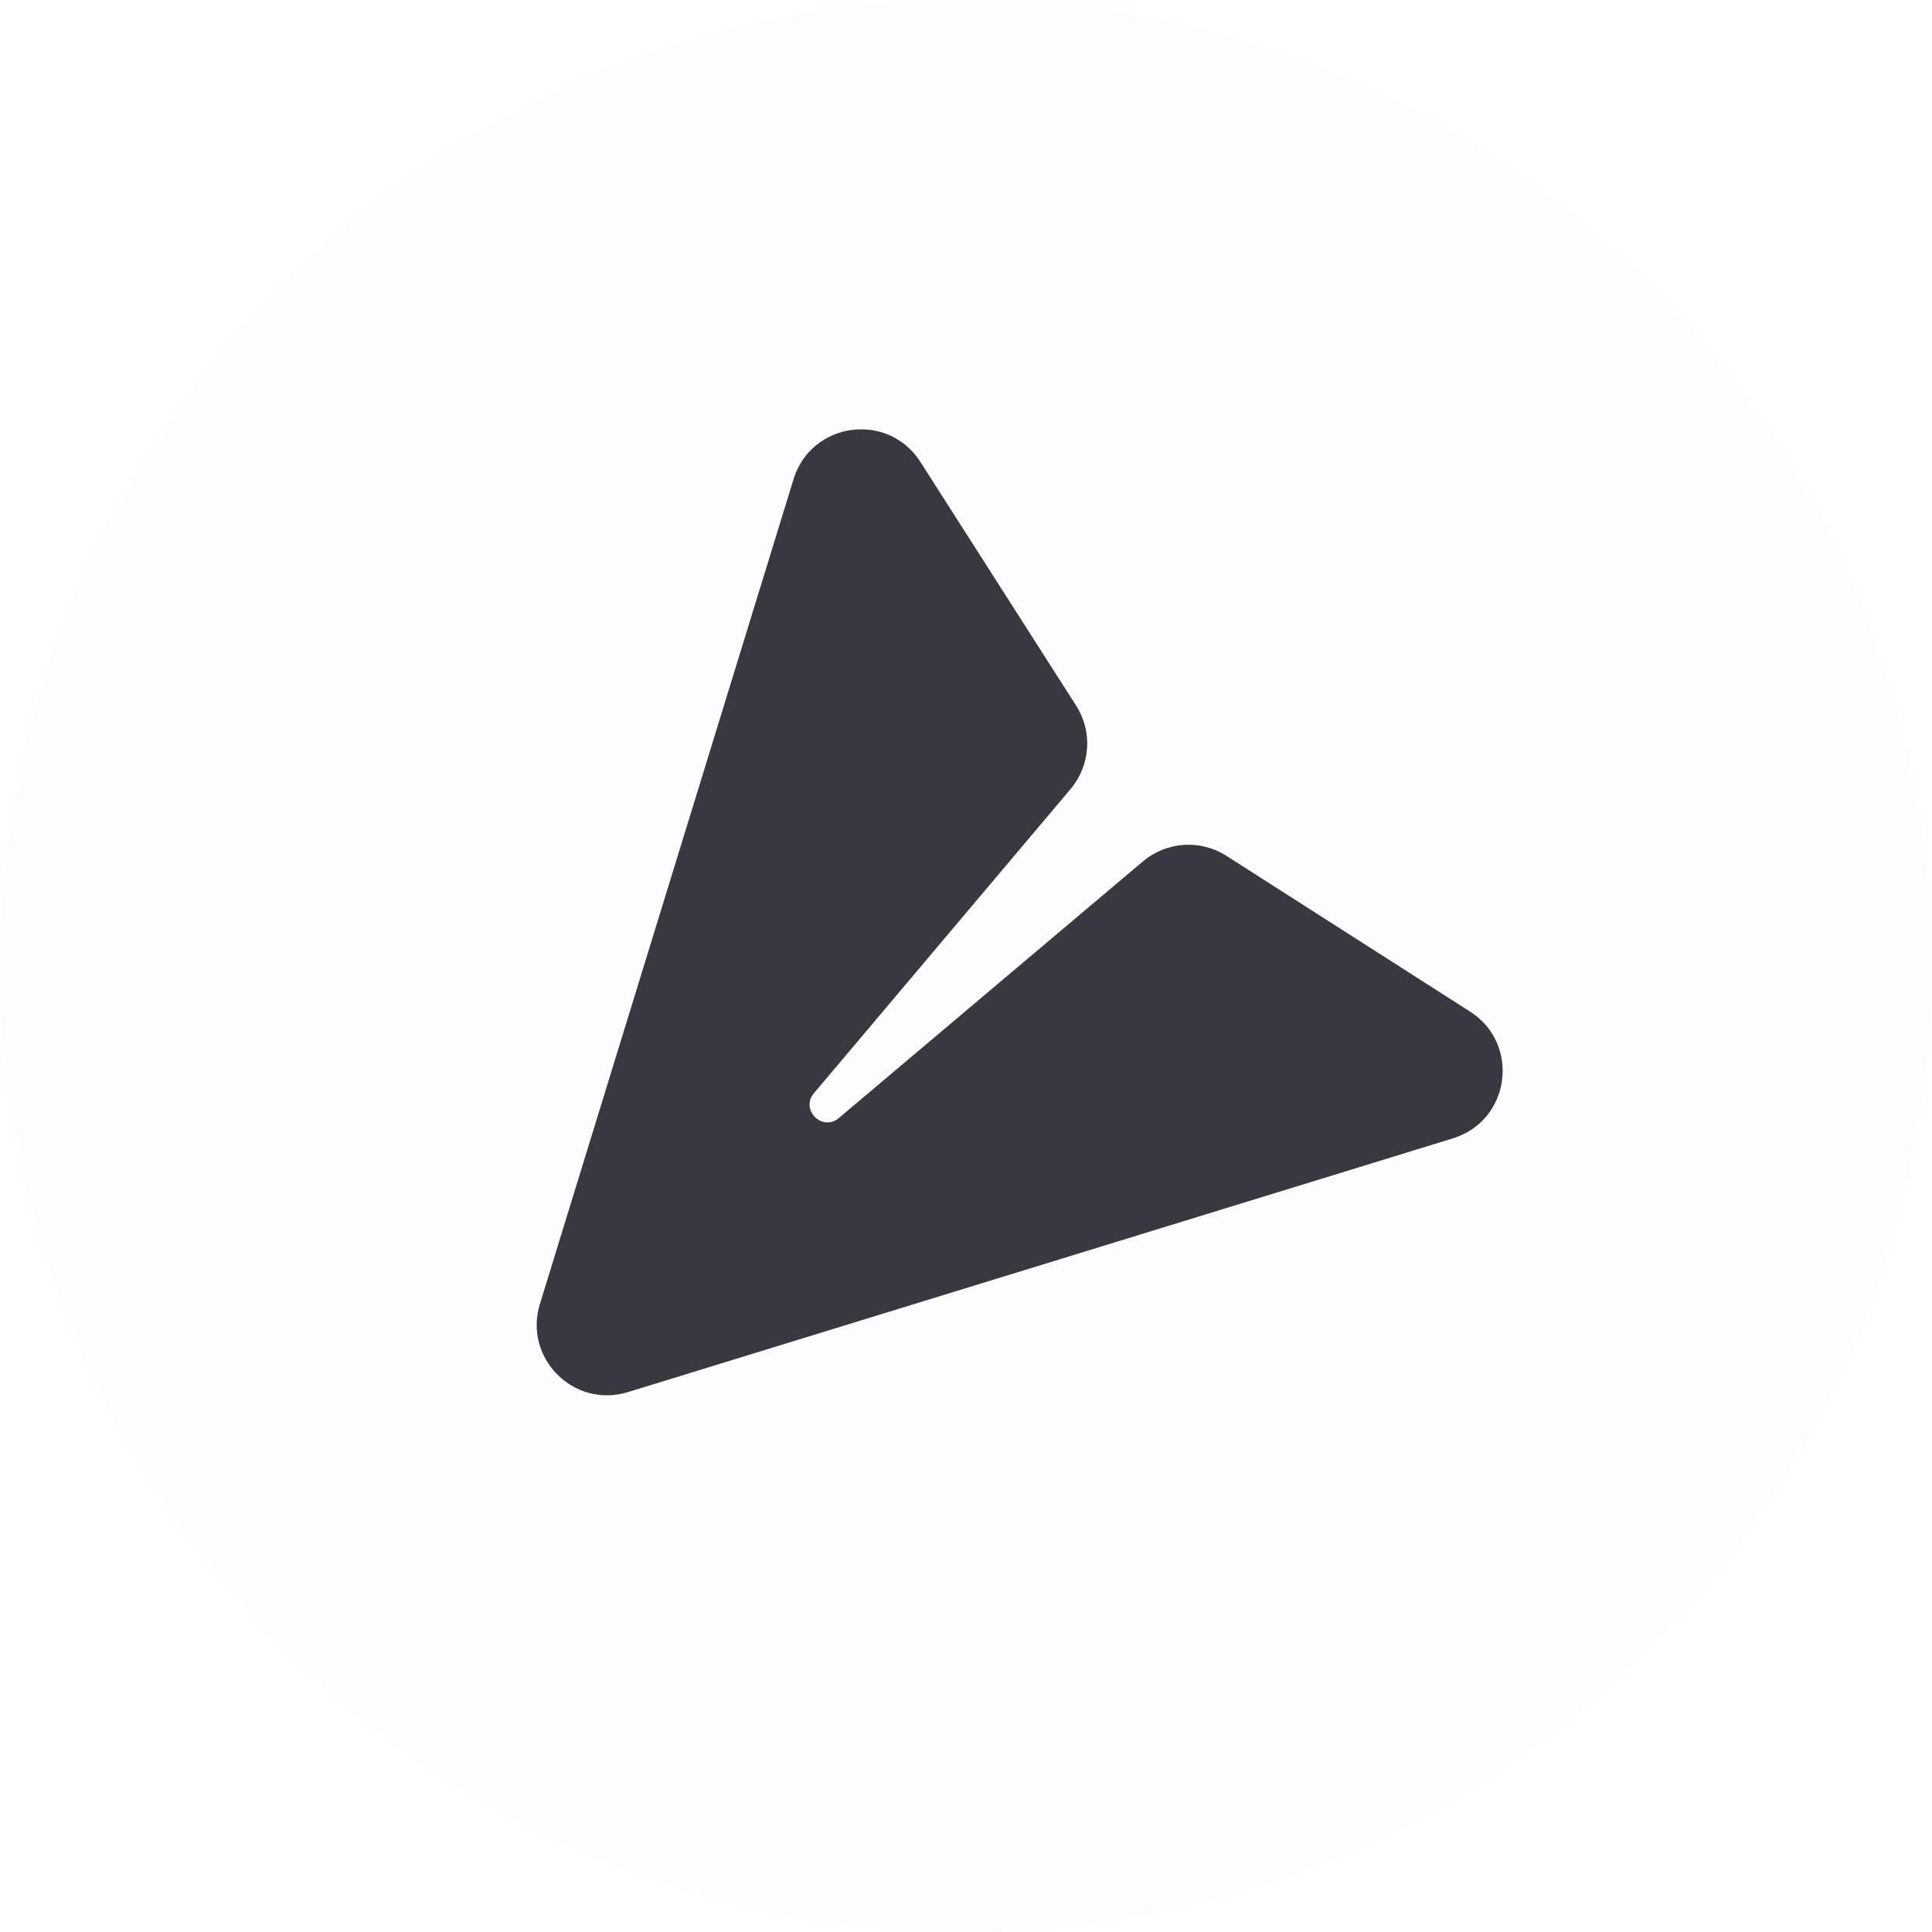
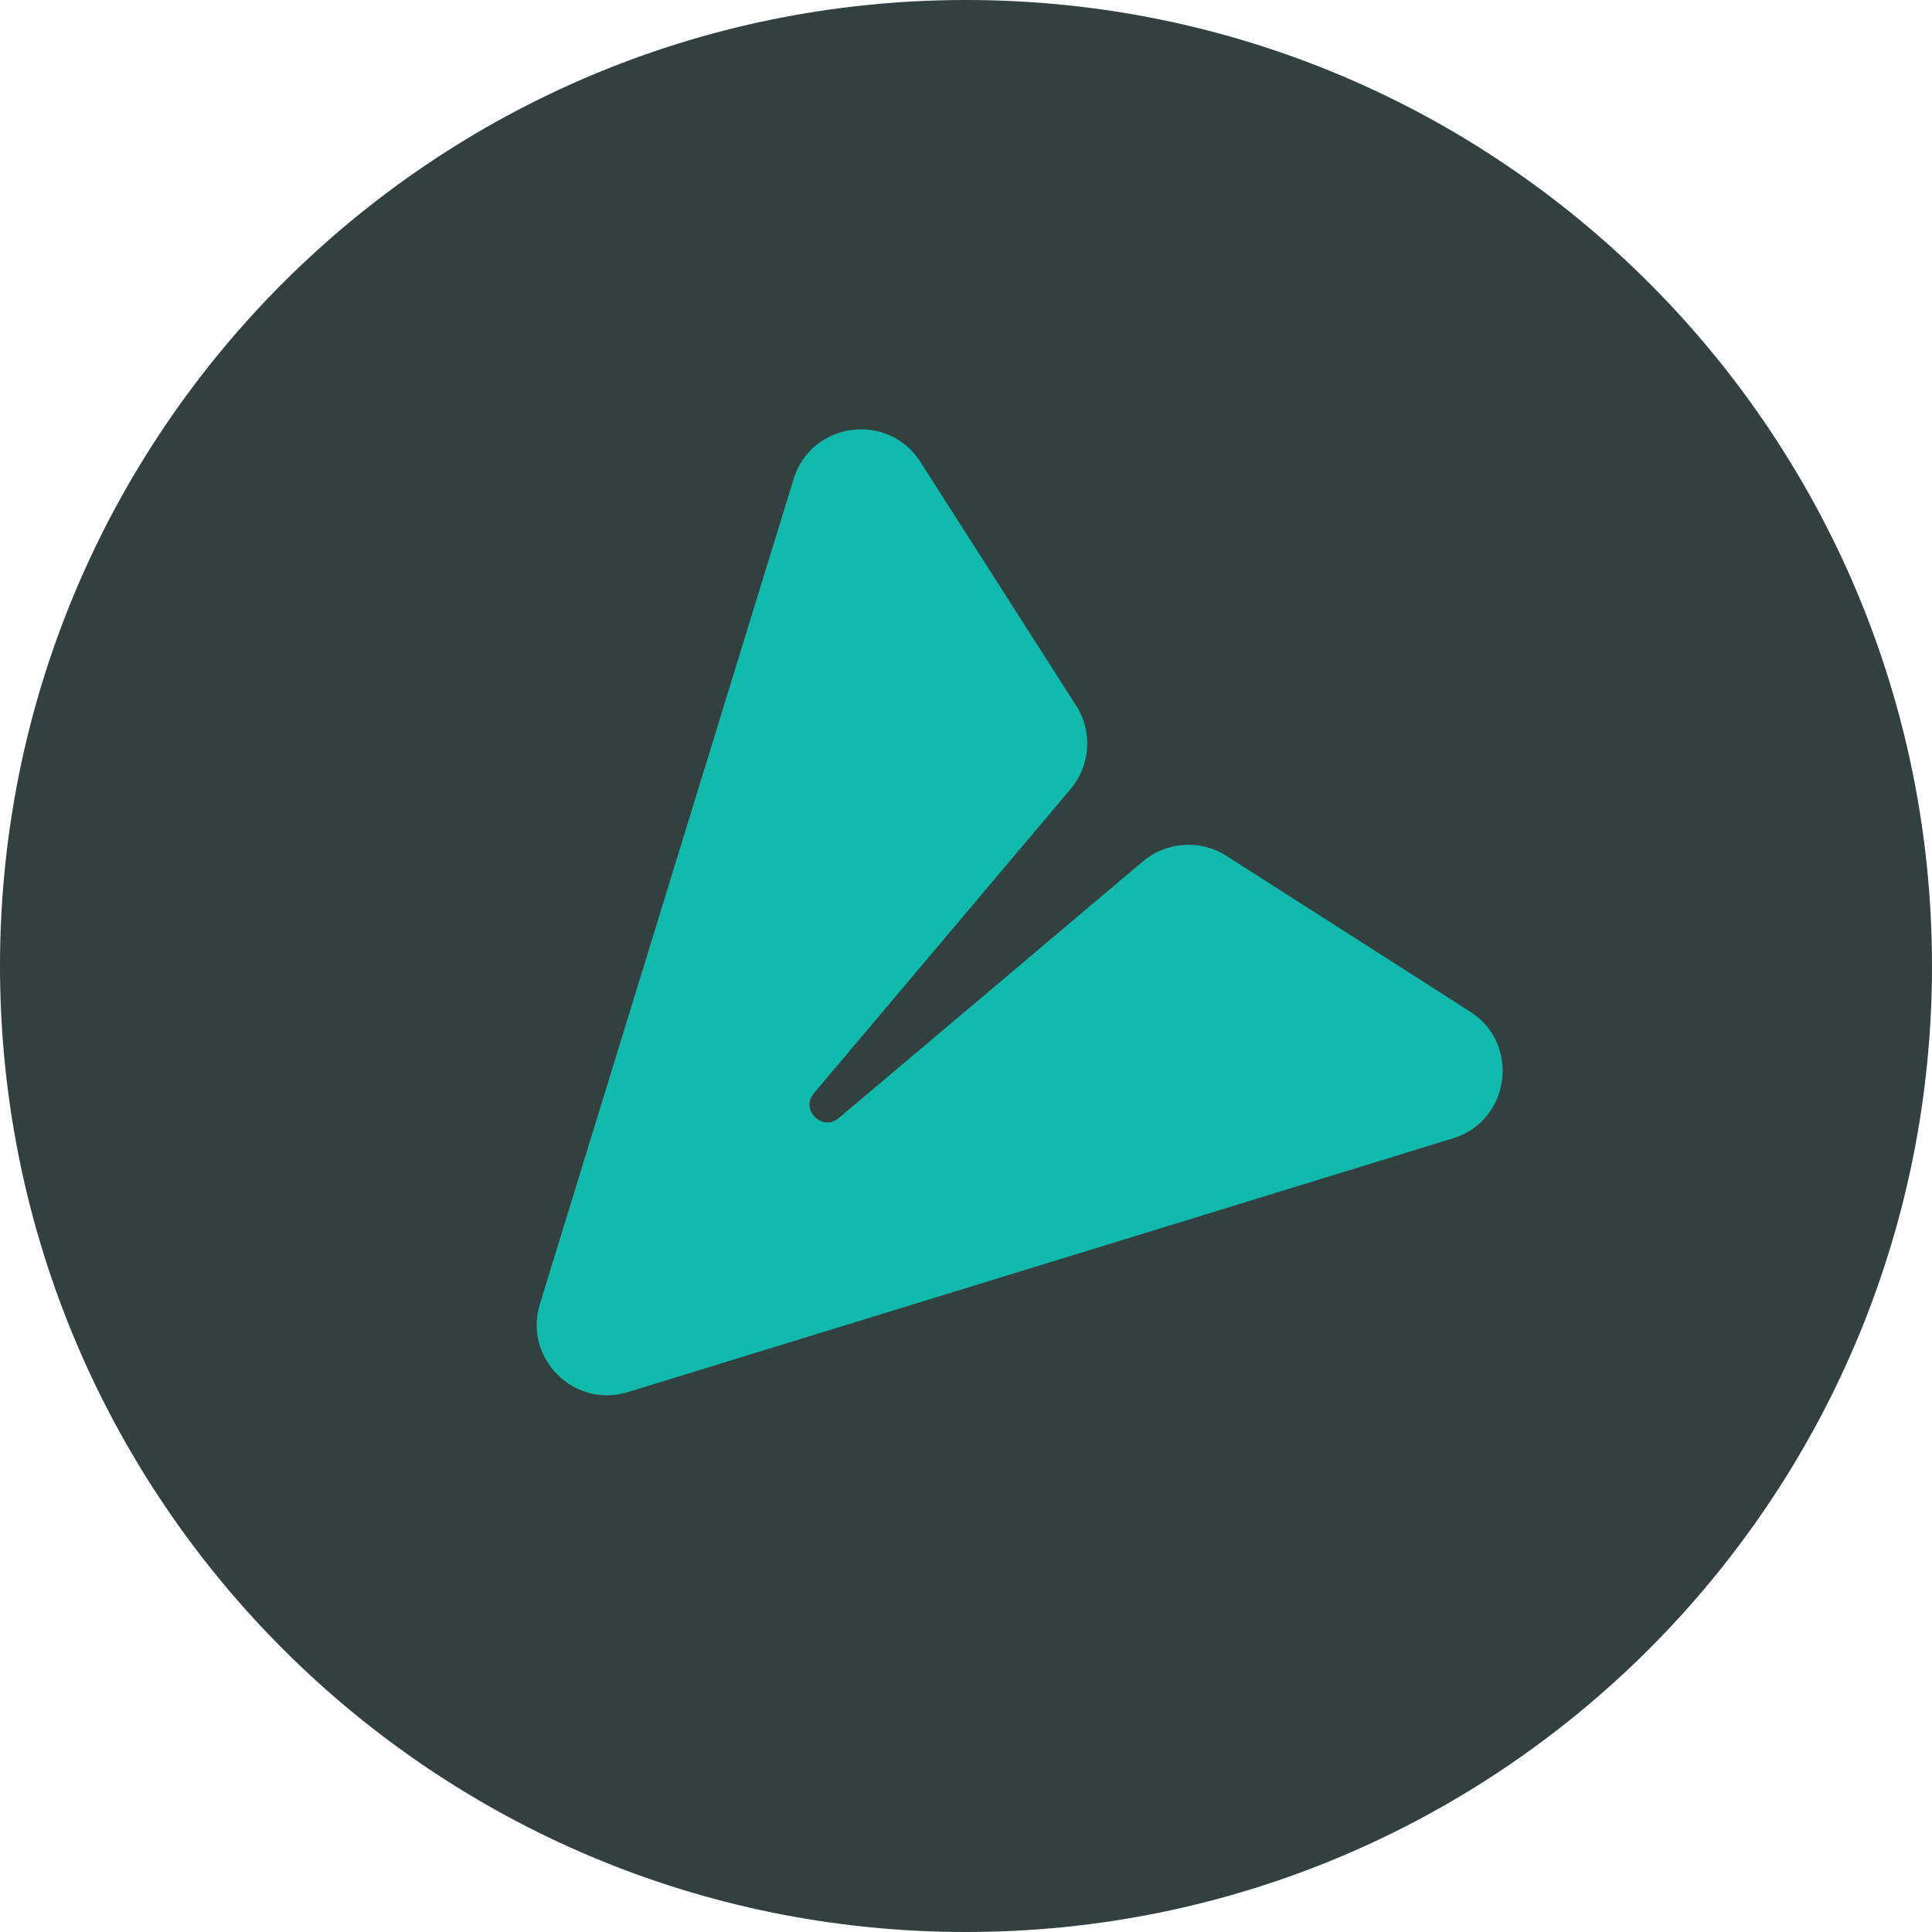
<svg xmlns="http://www.w3.org/2000/svg" fill="none" version="1.1" width="30" height="30" viewBox="0 0 30 30">
-   <g style="mix-blend-mode:passthrough">
-     <g style="mix-blend-mode:passthrough" transform="matrix(-1,0,0,-1,60,60)">
-       <ellipse cx="45" cy="45" rx="15" ry="15" fill="#FCFDFF" fill-opacity="1" />
+   <g>
+     <g>
+       <ellipse cx="15" cy="15" rx="15" ry="15" fill="#324040" fill-opacity="1" />
    </g>
    <g transform="matrix(-1,0,0,-1,46.66666,43.33333)">
-       <path d="M36.916,21.717L24.106,25.657C23.215,25.931,23.053,27.122,23.839,27.625L27.623,30.044C28.027,30.302,28.552,30.267,28.919,29.958L33.642,25.972C33.898,25.756,34.244,26.102,34.028,26.358L30.042,31.082C29.733,31.449,29.698,31.974,29.957,32.377L32.375,36.161C32.877,36.947,34.069,36.785,34.344,35.894L38.283,23.085C38.542,22.245,37.755,21.458,36.916,21.717Z" fill="#363940" fill-opacity="1" />
+       <path d="M36.916,21.717L24.106,25.657C23.215,25.931,23.053,27.122,23.839,27.625L27.623,30.044C28.027,30.302,28.552,30.267,28.919,29.958L33.642,25.972C33.898,25.756,34.244,26.102,34.028,26.358L30.042,31.082C29.733,31.449,29.698,31.974,29.957,32.377L32.375,36.161C32.877,36.947,34.069,36.785,34.344,35.894L38.283,23.085C38.542,22.245,37.755,21.458,36.916,21.717Z" fill="#11BAAC" fill-opacity="1" />
    </g>
  </g>
</svg>
